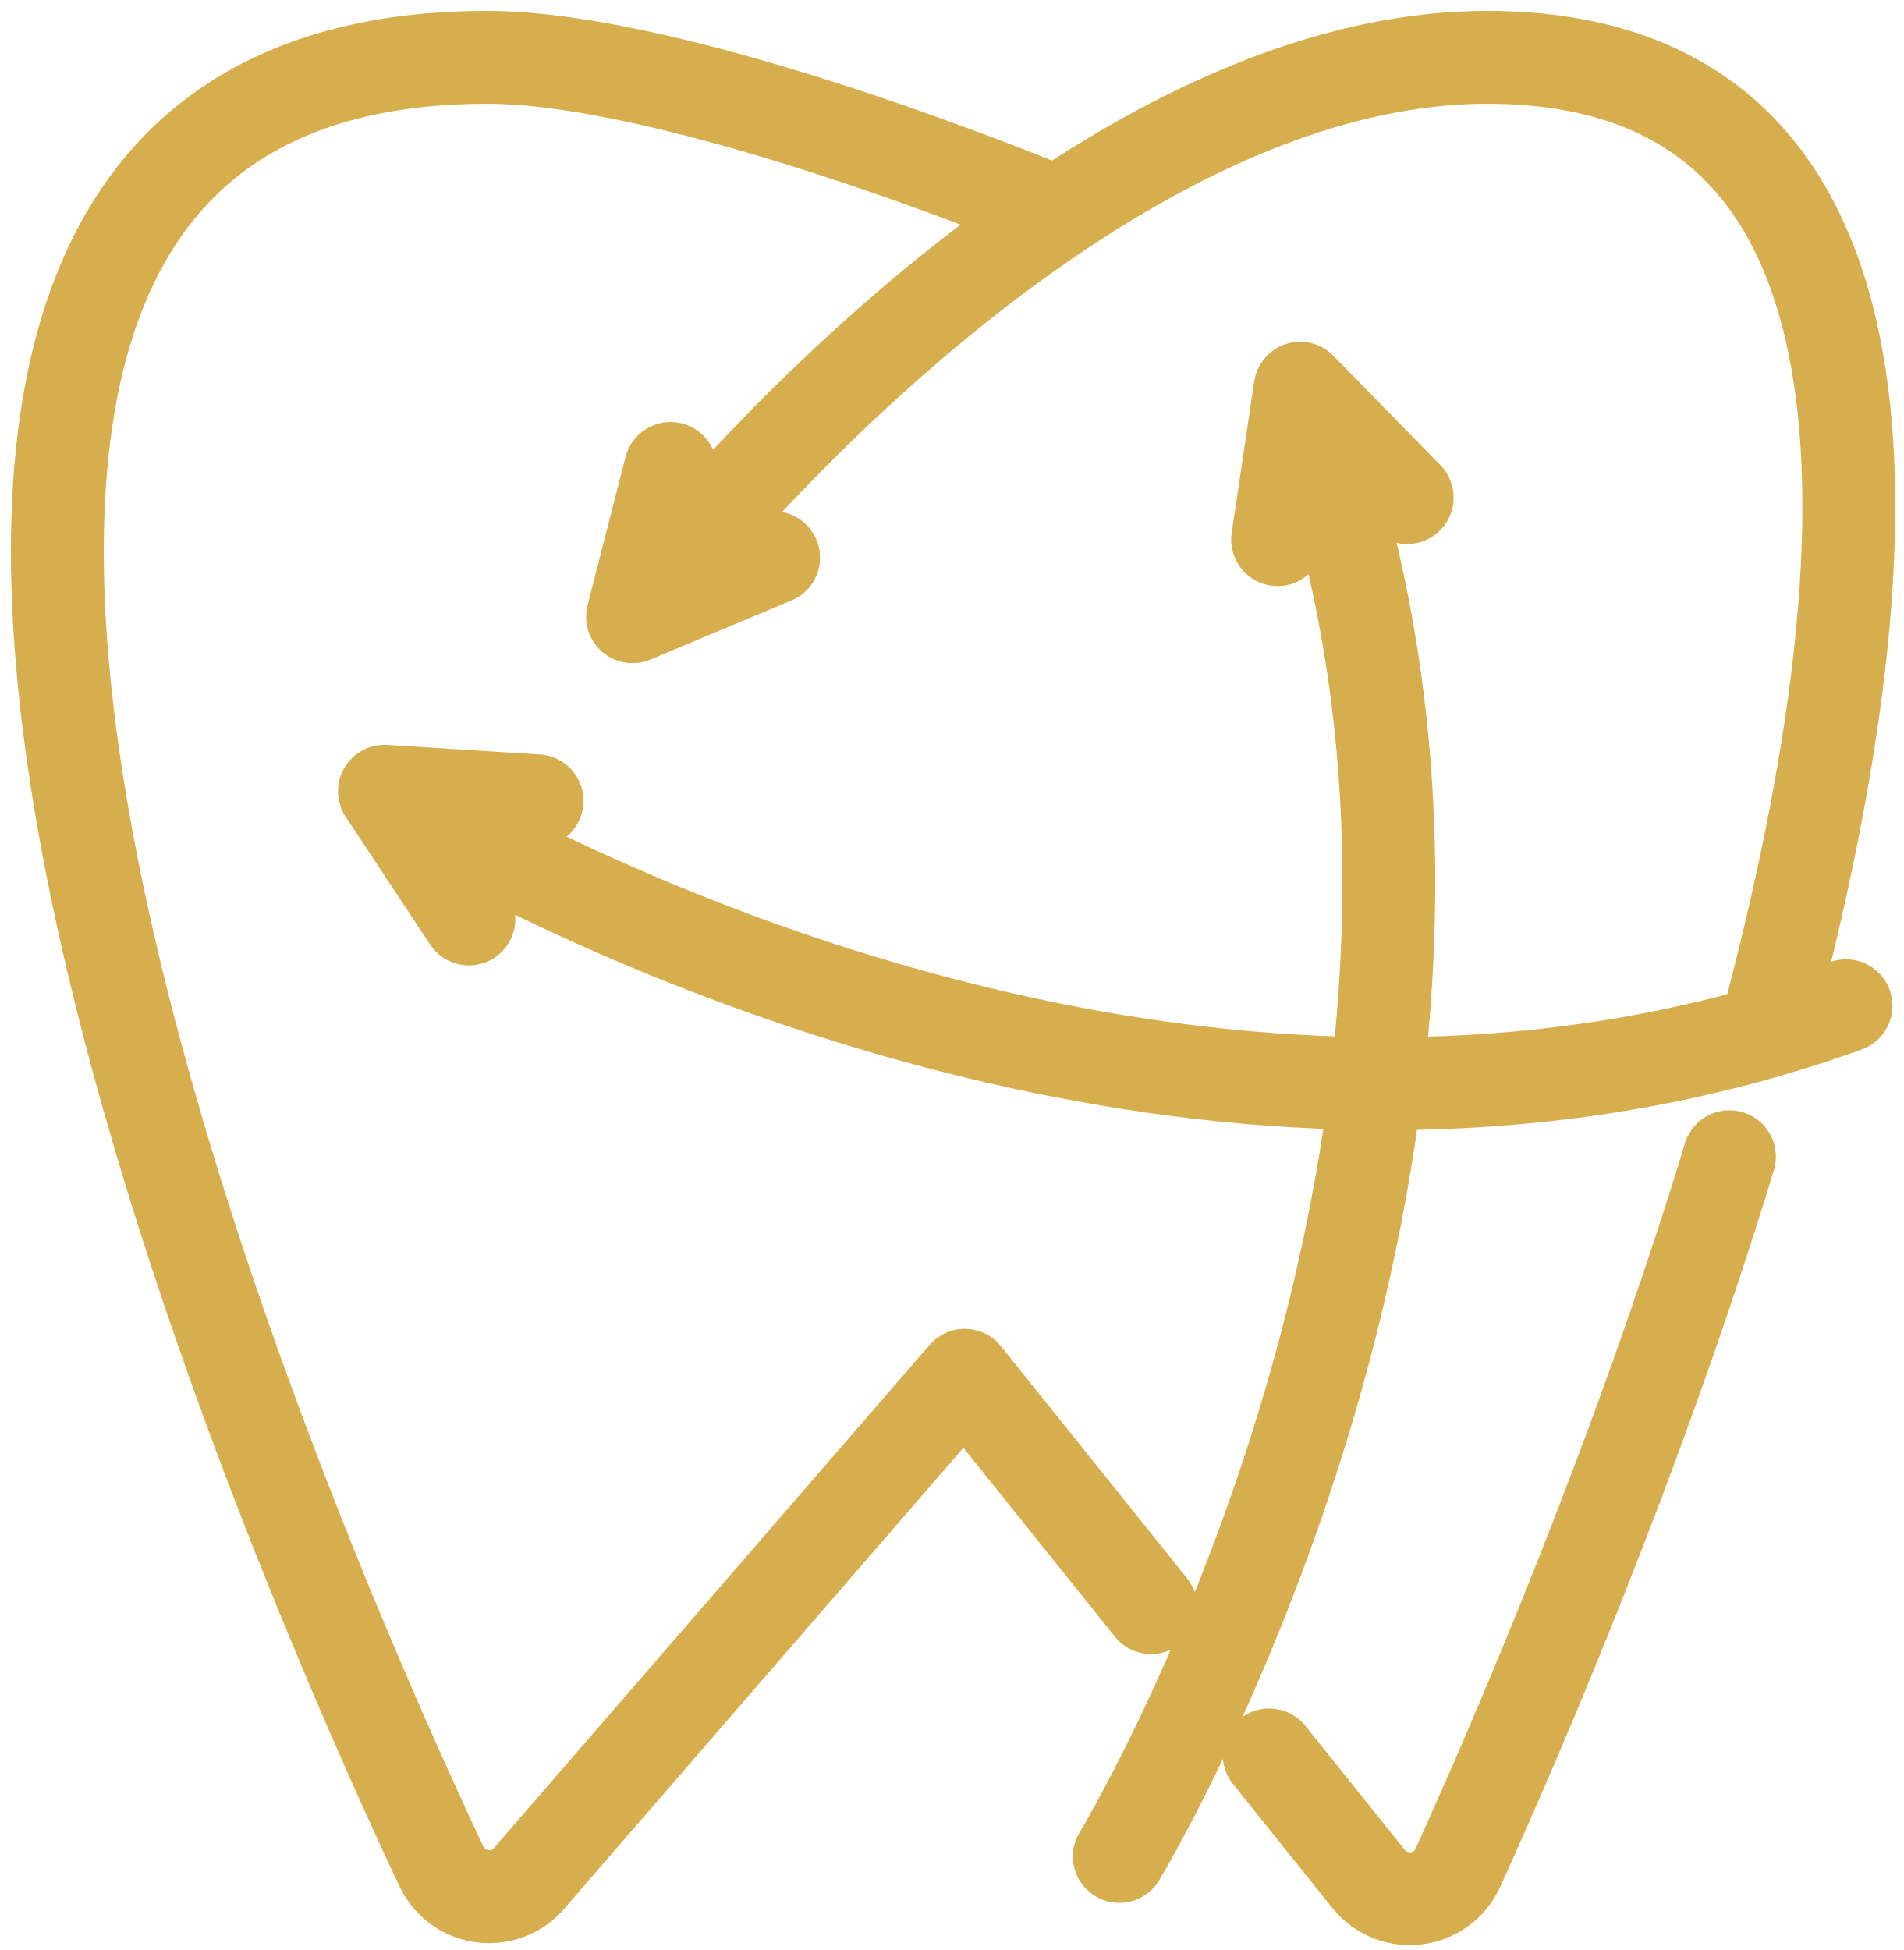
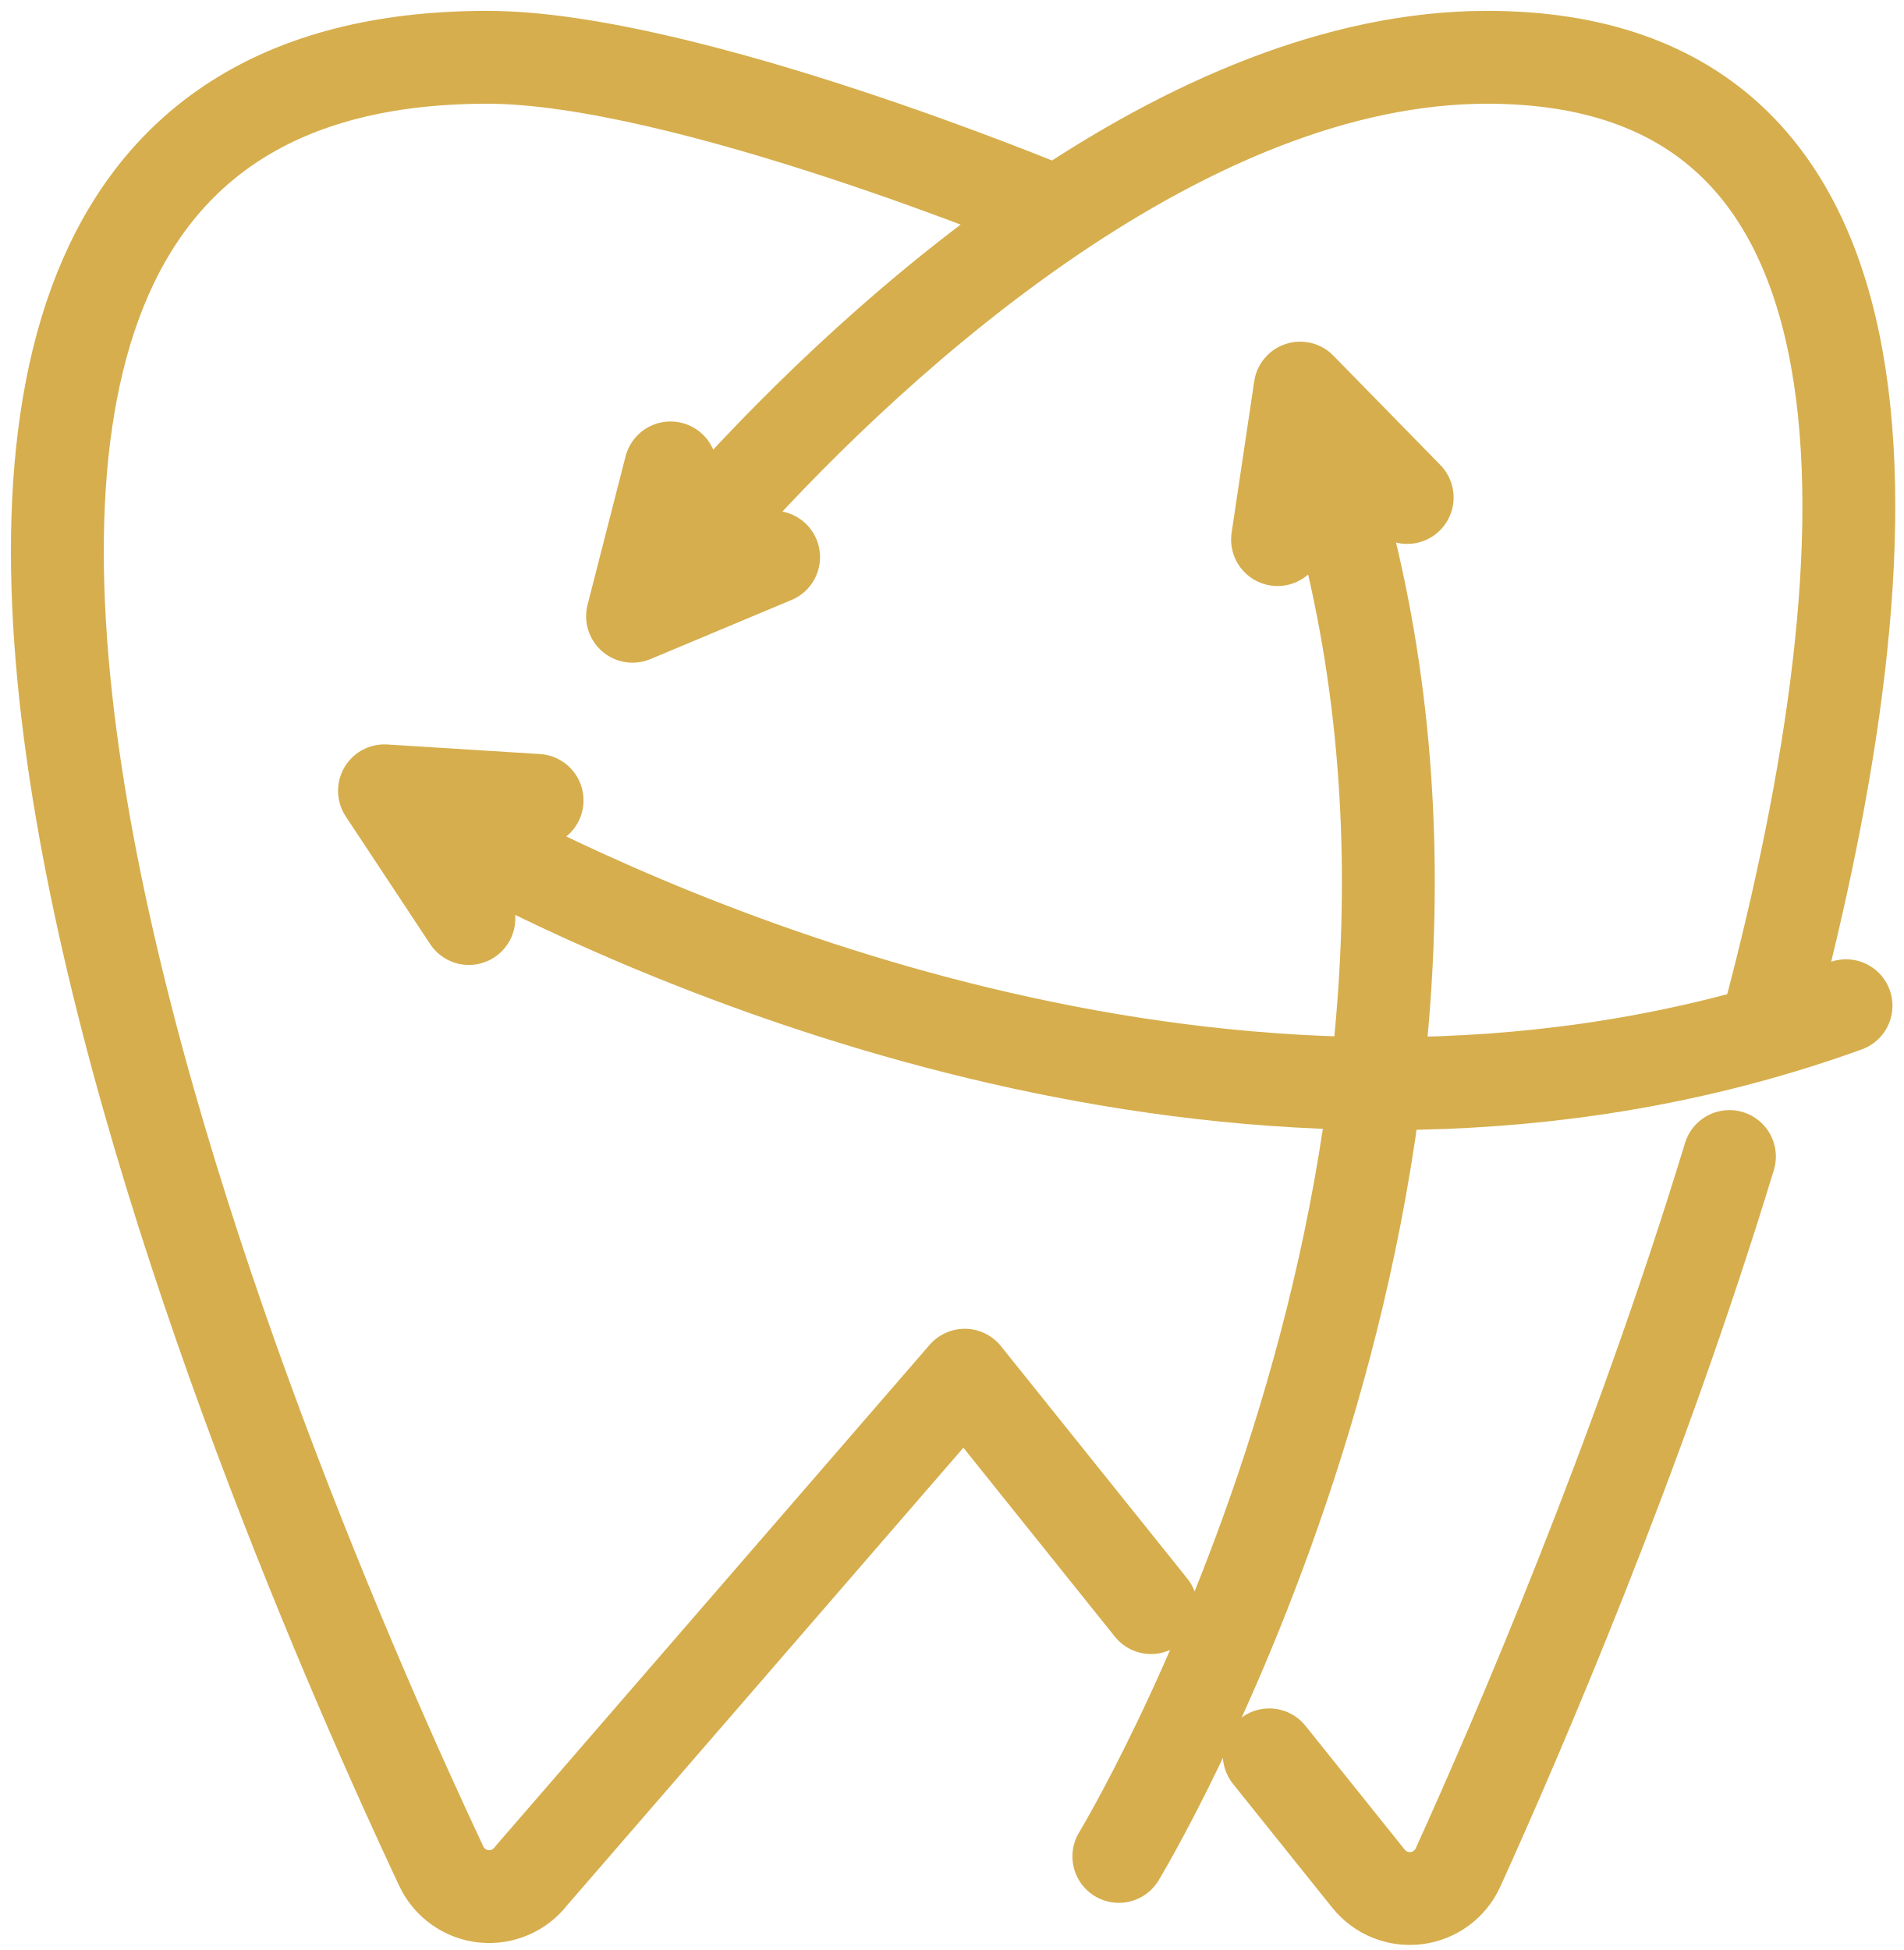
- <svg xmlns="http://www.w3.org/2000/svg" width="41px" height="42px" viewBox="0 0 41 42" version="1.1">
-   <defs />
-   <g id="Page-1" stroke="none" stroke-width="1" fill="none" fill-rule="evenodd" stroke-linecap="round" stroke-linejoin="round">
-     <g id="Home-Final---2" transform="translate(-1211, -1134)" stroke="#D6AE4D" stroke-width="2">
-       <g id="Our-Services" transform="translate(20, 920)">
-         <g id="4" transform="translate(1111, 185)">
-           <g id="General-Dentistry" transform="translate(81, 30)">
-             <path d="M23.792,33.626 L19.779,28.621 L10.445,39.399 C9.927,40.083 8.87,39.973 8.505,39.197 C4.894,31.514 -8.692,0.235 9.495,0.235 C13.74,0.235 21.643,3.531 21.643,3.531" id="Stroke-1" />
-             <path d="M36.249,23.913 C34.274,30.399 31.676,36.417 30.402,39.225 C30.052,39.997 29.015,40.13 28.48,39.473 L26.336,36.799" id="Stroke-3" />
-             <path d="M14.532,9.978 C18.051,6.068 24.583,0.235 31.028,0.235 C40.298,0.235 39.825,10.651 37.098,20.938" id="Stroke-5" />
-             <path d="M23.108,38.985 C23.108,38.985 31.714,24.799 27.968,10.364" id="Stroke-7" />
-             <path d="M9.981,17.534 C15.18,20.142 27.101,24.875 38.76,20.662" id="Stroke-9" />
-             <polyline id="Stroke-11" points="26.517 10.623 27.003 7.36 29.308 9.717" />
-             <polyline id="Stroke-13" points="15.662 11.01 12.624 12.283 13.442 9.089" />
-             <polyline id="Stroke-15" points="9.099 18.793 7.28 16.043 10.568 16.249" />
-           </g>
-         </g>
-       </g>
-     </g>
+ <svg xmlns="http://www.w3.org/2000/svg" width="41" height="42">
+   <g stroke-width="2" stroke="#D6AE4D" fill="none" fill-rule="evenodd" stroke-linecap="round" stroke-linejoin="round">
+     <path d="M24.792 34.625l-4.013-5.005-9.334 10.778a1.14 1.14 0 0 1-1.94-.202c-3.61-7.683-17.196-38.962.99-38.962 4.245 0 12.148 3.296 12.148 3.296m14.606 20.38c-1.975 6.486-4.572 12.505-5.846 15.313a1.14 1.14 0 0 1-1.922.248l-2.144-2.674m-11.805-26.82c3.519-3.91 10.052-9.743 16.497-9.743 9.27 0 8.797 10.416 6.069 20.703m-14 18.047s8.606-14.186 4.86-28.62" />
+     <path d="M10.98 18.534c5.199 2.608 17.12 7.34 28.78 3.128m-12.244-10.04l.487-3.263 2.305 2.356M16.662 12l-3.038 1.273.818-3.195m-4.343 9.705l-1.818-2.75 3.287.206" />
  </g>
</svg>
